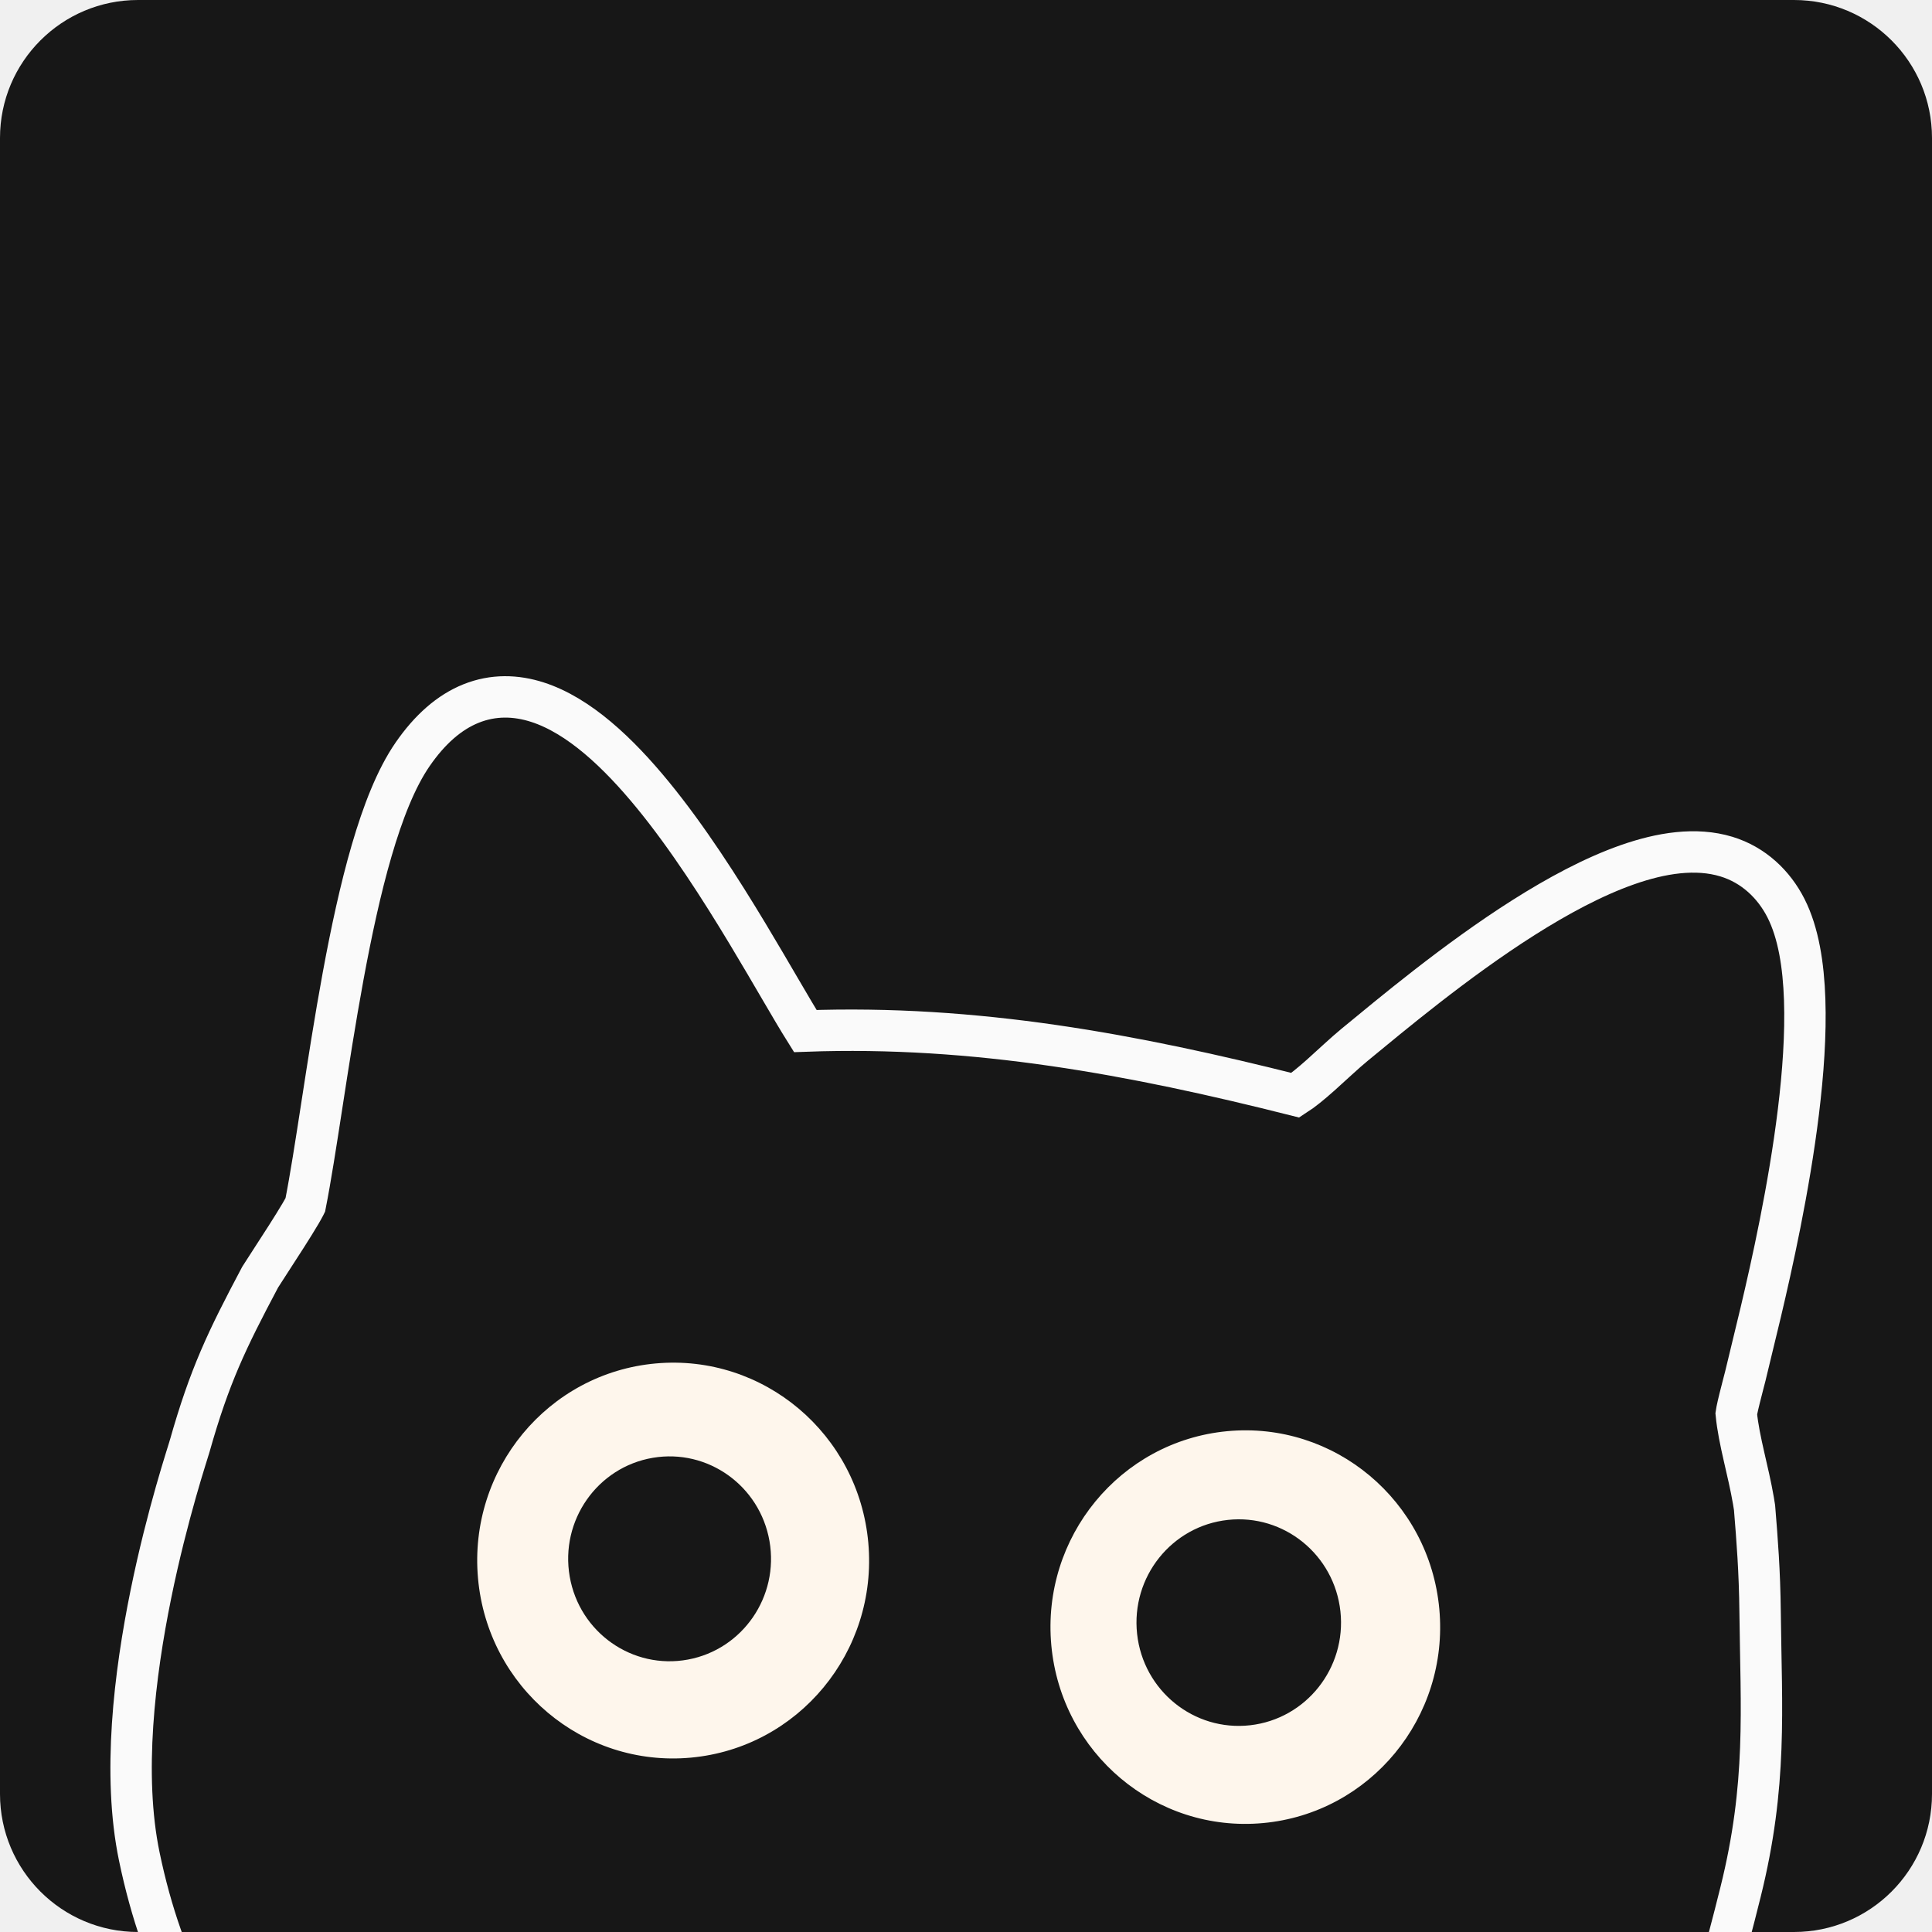
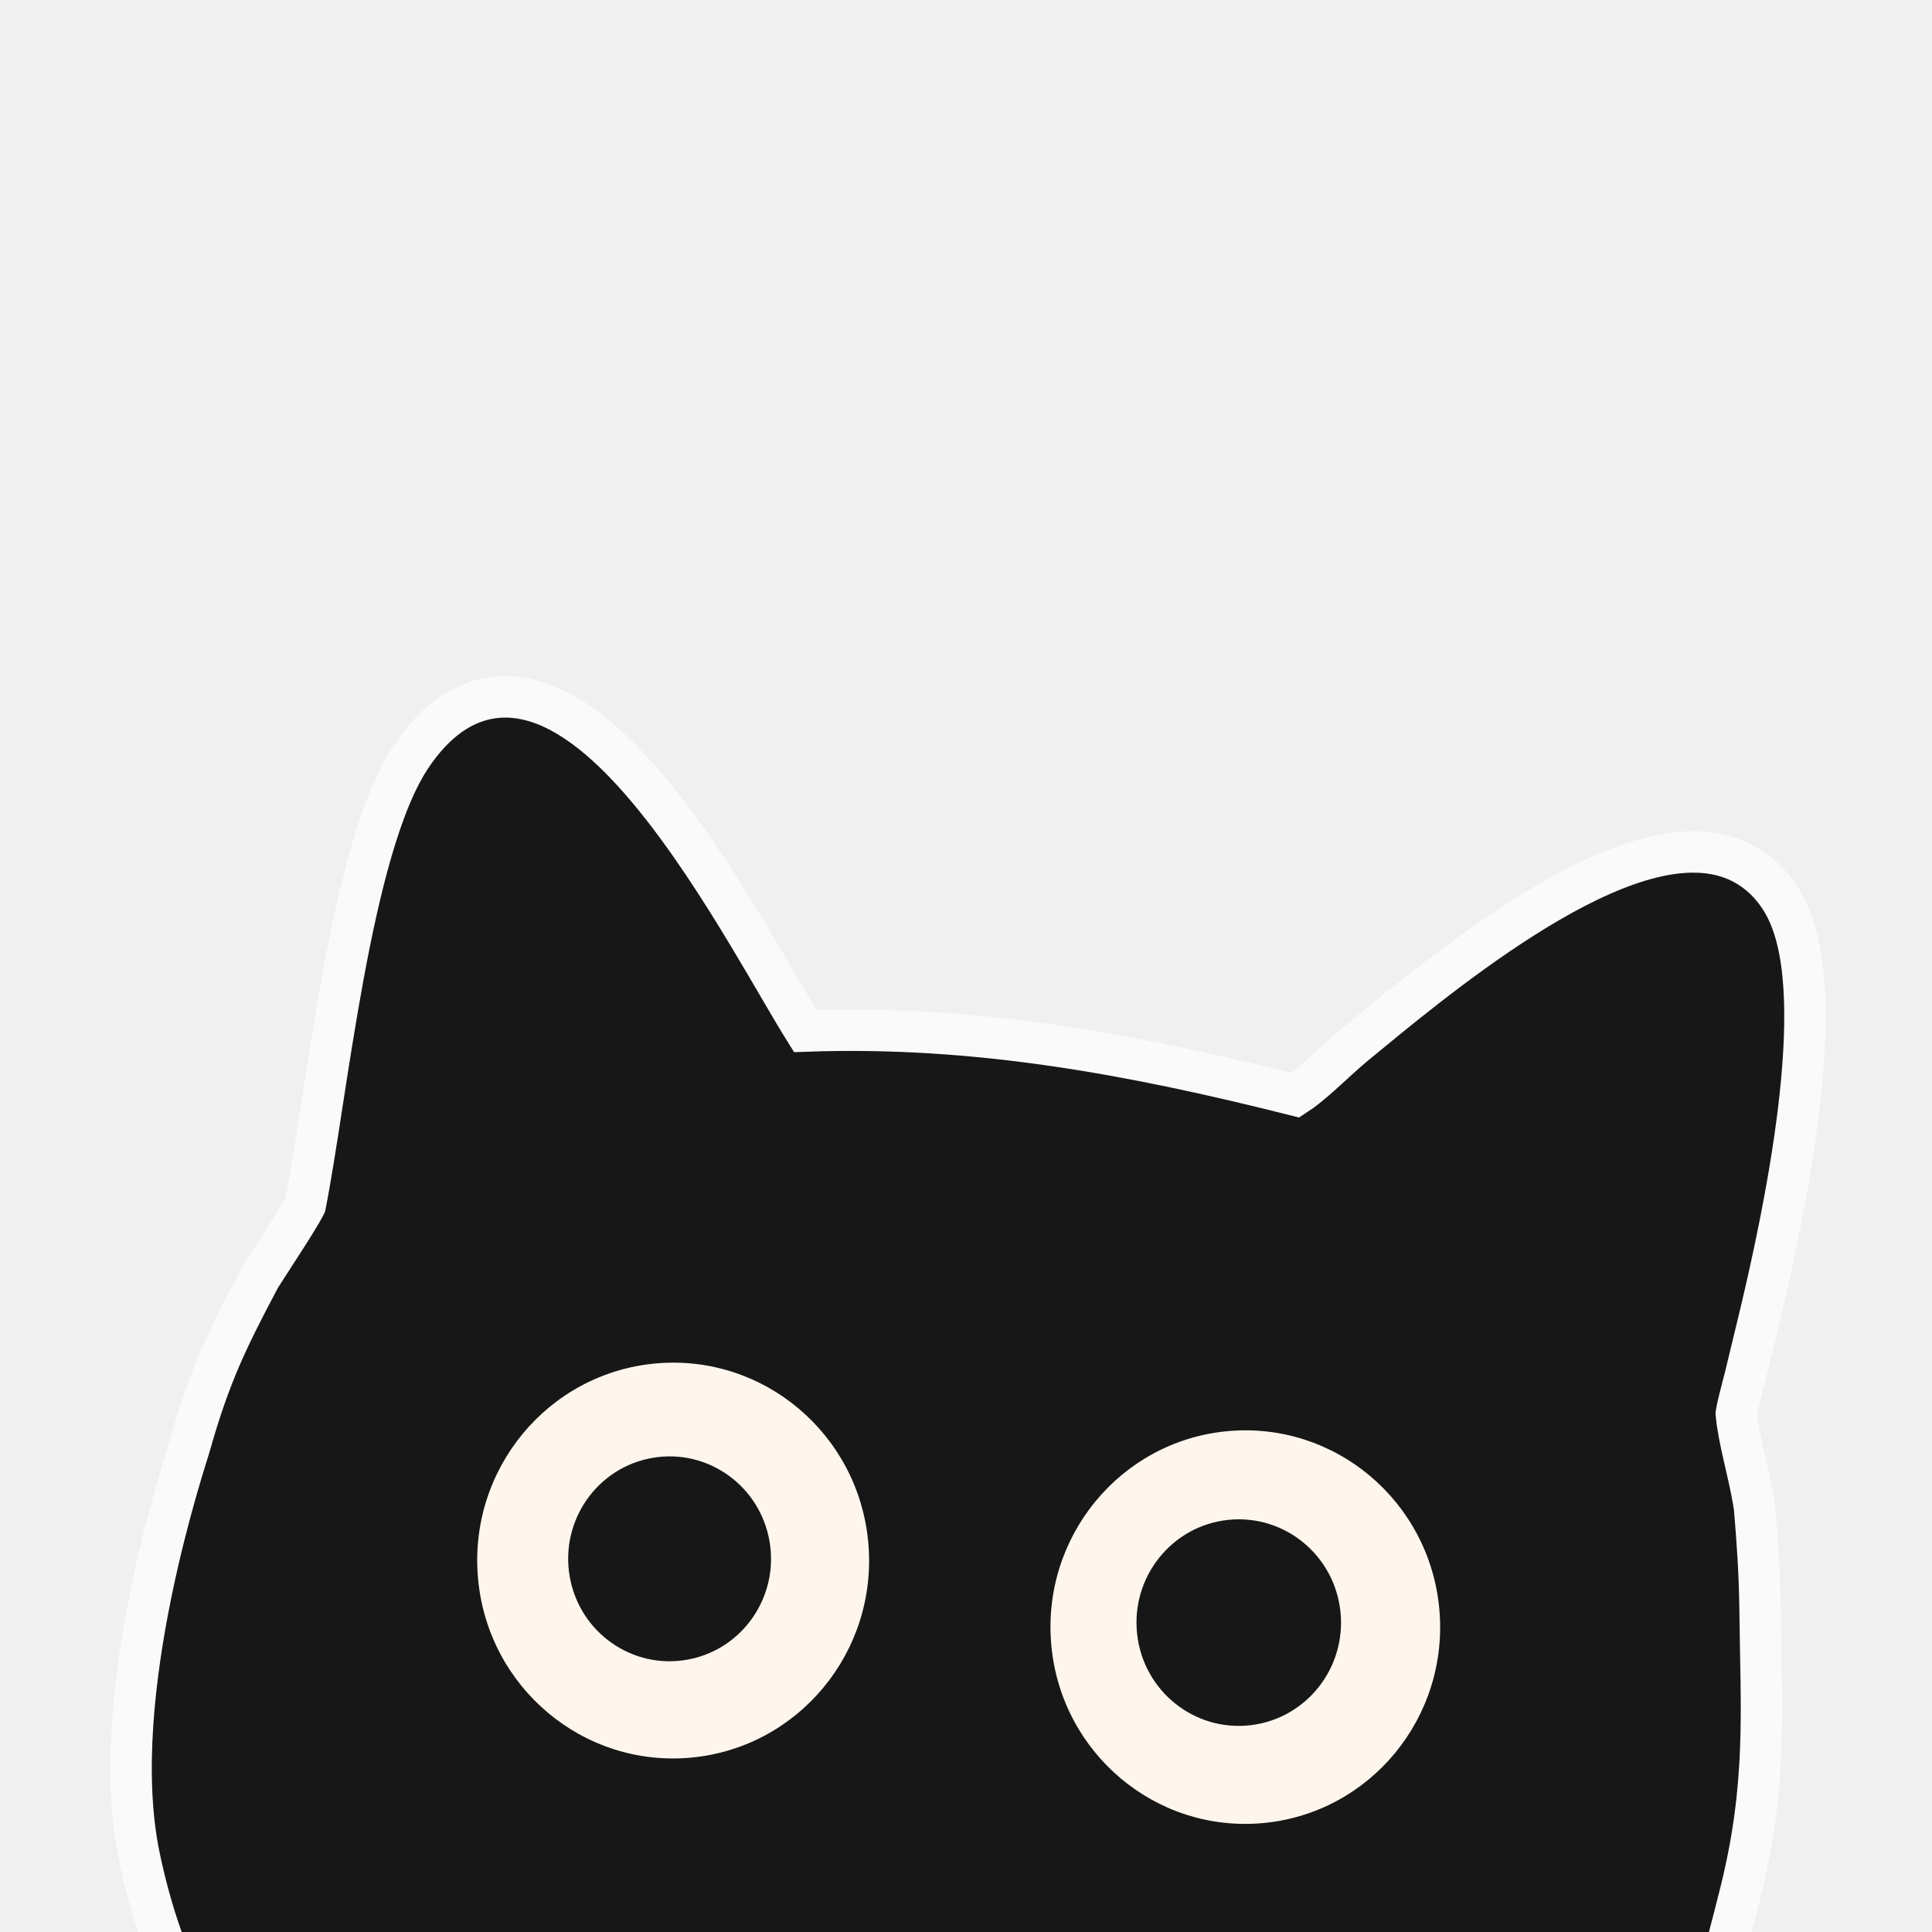
<svg xmlns="http://www.w3.org/2000/svg" width="140" height="140" viewBox="0 0 140 140" fill="none">
  <g clip-path="url(#clip0_16611_9916)">
-     <rect width="140" height="140" rx="10" fill="#171717" />
    <path d="M34.143 50.977C35.751 50.334 37.388 50.38 38.948 50.883C41.956 51.852 44.808 54.556 47.302 57.599C49.84 60.696 52.204 64.394 54.183 67.68C55.931 70.583 57.33 73.077 58.355 74.714C70.715 74.264 82.122 76.405 93.869 79.365C94.381 79.036 94.999 78.531 95.692 77.914C96.483 77.21 97.419 76.317 98.147 75.72C100.765 73.571 105.462 69.622 110.401 66.492C112.871 64.927 115.459 63.529 117.927 62.662C120.363 61.807 122.883 61.398 125.104 62.074C127.074 62.674 128.546 64.091 129.418 65.808C130.325 67.593 130.69 69.953 130.774 72.435C130.86 74.951 130.661 77.758 130.321 80.543C129.641 86.114 128.381 91.746 127.596 95.064L127.595 95.069L126.479 99.691L126.477 99.702C126.438 99.857 126.37 100.116 126.297 100.396C126.222 100.684 126.137 101.013 126.058 101.335C125.978 101.66 125.907 101.961 125.86 102.197C125.839 102.307 125.825 102.389 125.817 102.445C125.91 103.42 126.129 104.46 126.389 105.597C126.616 106.592 126.876 107.675 127.061 108.753L127.135 109.214L127.142 109.264L127.146 109.313C127.334 111.61 127.511 113.852 127.543 116.79C127.62 123.875 128.068 129.312 126.124 137.115C124.966 141.763 123.94 145.543 122.304 149.095C120.654 152.675 118.41 155.971 114.867 159.737C109.819 165.103 101.158 168.154 94.036 169.878C90.43 170.751 87.128 171.303 84.728 171.638C83.528 171.805 82.551 171.919 81.871 171.99C81.531 172.026 81.265 172.052 81.083 172.068C80.992 172.077 80.921 172.083 80.873 172.087C80.849 172.089 80.83 172.091 80.817 172.092C80.811 172.092 80.806 172.092 80.803 172.093H80.797L80.68 170.598L80.796 172.093L80.778 172.095L80.761 172.096H80.754C80.75 172.096 80.744 172.096 80.737 172.097C80.723 172.097 80.702 172.098 80.675 172.1C80.62 172.102 80.539 172.107 80.435 172.111C80.225 172.121 79.918 172.133 79.523 172.146C78.734 172.172 77.594 172.2 76.182 172.209C73.358 172.227 69.437 172.17 65.049 171.867C56.335 171.265 45.539 169.68 37.882 165.63C30.738 161.852 24.635 158.224 19.904 153.465C15.132 148.663 11.809 142.766 10.096 134.541C8.856 128.59 9.756 121.307 10.933 115.528C11.526 112.613 12.202 110.03 12.744 108.119C13.015 107.163 13.254 106.374 13.433 105.796C13.521 105.508 13.596 105.271 13.65 105.096C13.678 105.007 13.7 104.937 13.717 104.882C13.725 104.855 13.732 104.834 13.736 104.817C13.741 104.803 13.743 104.795 13.743 104.794L13.747 104.781C15.186 99.697 16.43 97.113 18.827 92.594L18.851 92.549L18.878 92.506C19.127 92.104 19.999 90.781 20.743 89.612C21.13 89.005 21.496 88.418 21.77 87.953C21.907 87.719 22.013 87.531 22.083 87.394C22.103 87.356 22.115 87.326 22.125 87.306C22.501 85.405 22.891 82.883 23.333 80.022C23.781 77.124 24.28 73.903 24.865 70.728C25.45 67.557 26.125 64.402 26.933 61.634C27.732 58.895 28.693 56.409 29.901 54.66C31.147 52.856 32.557 51.612 34.143 50.977Z" fill="#171717" stroke="#FAFAFA" stroke-width="3" />
    <path d="M47.526 98.8C55.331 98.101 62.221 103.92 62.921 111.803C63.621 119.685 57.867 126.649 50.063 127.365C42.248 128.082 35.339 122.259 34.638 114.365C33.936 106.471 39.709 99.5 47.526 98.8Z" fill="#FEF6EC" />
    <path d="M47.311 105.637C51.291 104.966 55.062 107.661 55.76 111.674C56.459 115.688 53.822 119.52 49.854 120.258C45.839 121.006 41.989 118.305 41.283 114.243C40.577 110.181 43.283 106.317 47.311 105.637Z" fill="#171717" />
    <path d="M88.921 103.71C96.692 102.974 103.58 108.746 104.298 116.595C105.016 124.444 99.293 131.393 91.52 132.107C83.762 132.82 76.899 127.053 76.182 119.219C75.465 111.385 81.166 104.445 88.921 103.71Z" fill="#FEF6EC" />
    <path d="M88.981 110.138C93.042 109.702 96.687 112.666 97.132 116.766C97.576 120.866 94.652 124.557 90.594 125.018C86.518 125.481 82.844 122.513 82.398 118.395C81.952 114.277 84.902 110.576 88.981 110.138Z" fill="#171717" />
  </g>
  <defs>
    <clipPath id="clip0_16611_9916">
      <rect width="140" height="140" fill="white" />
    </clipPath>
  </defs>
</svg>
